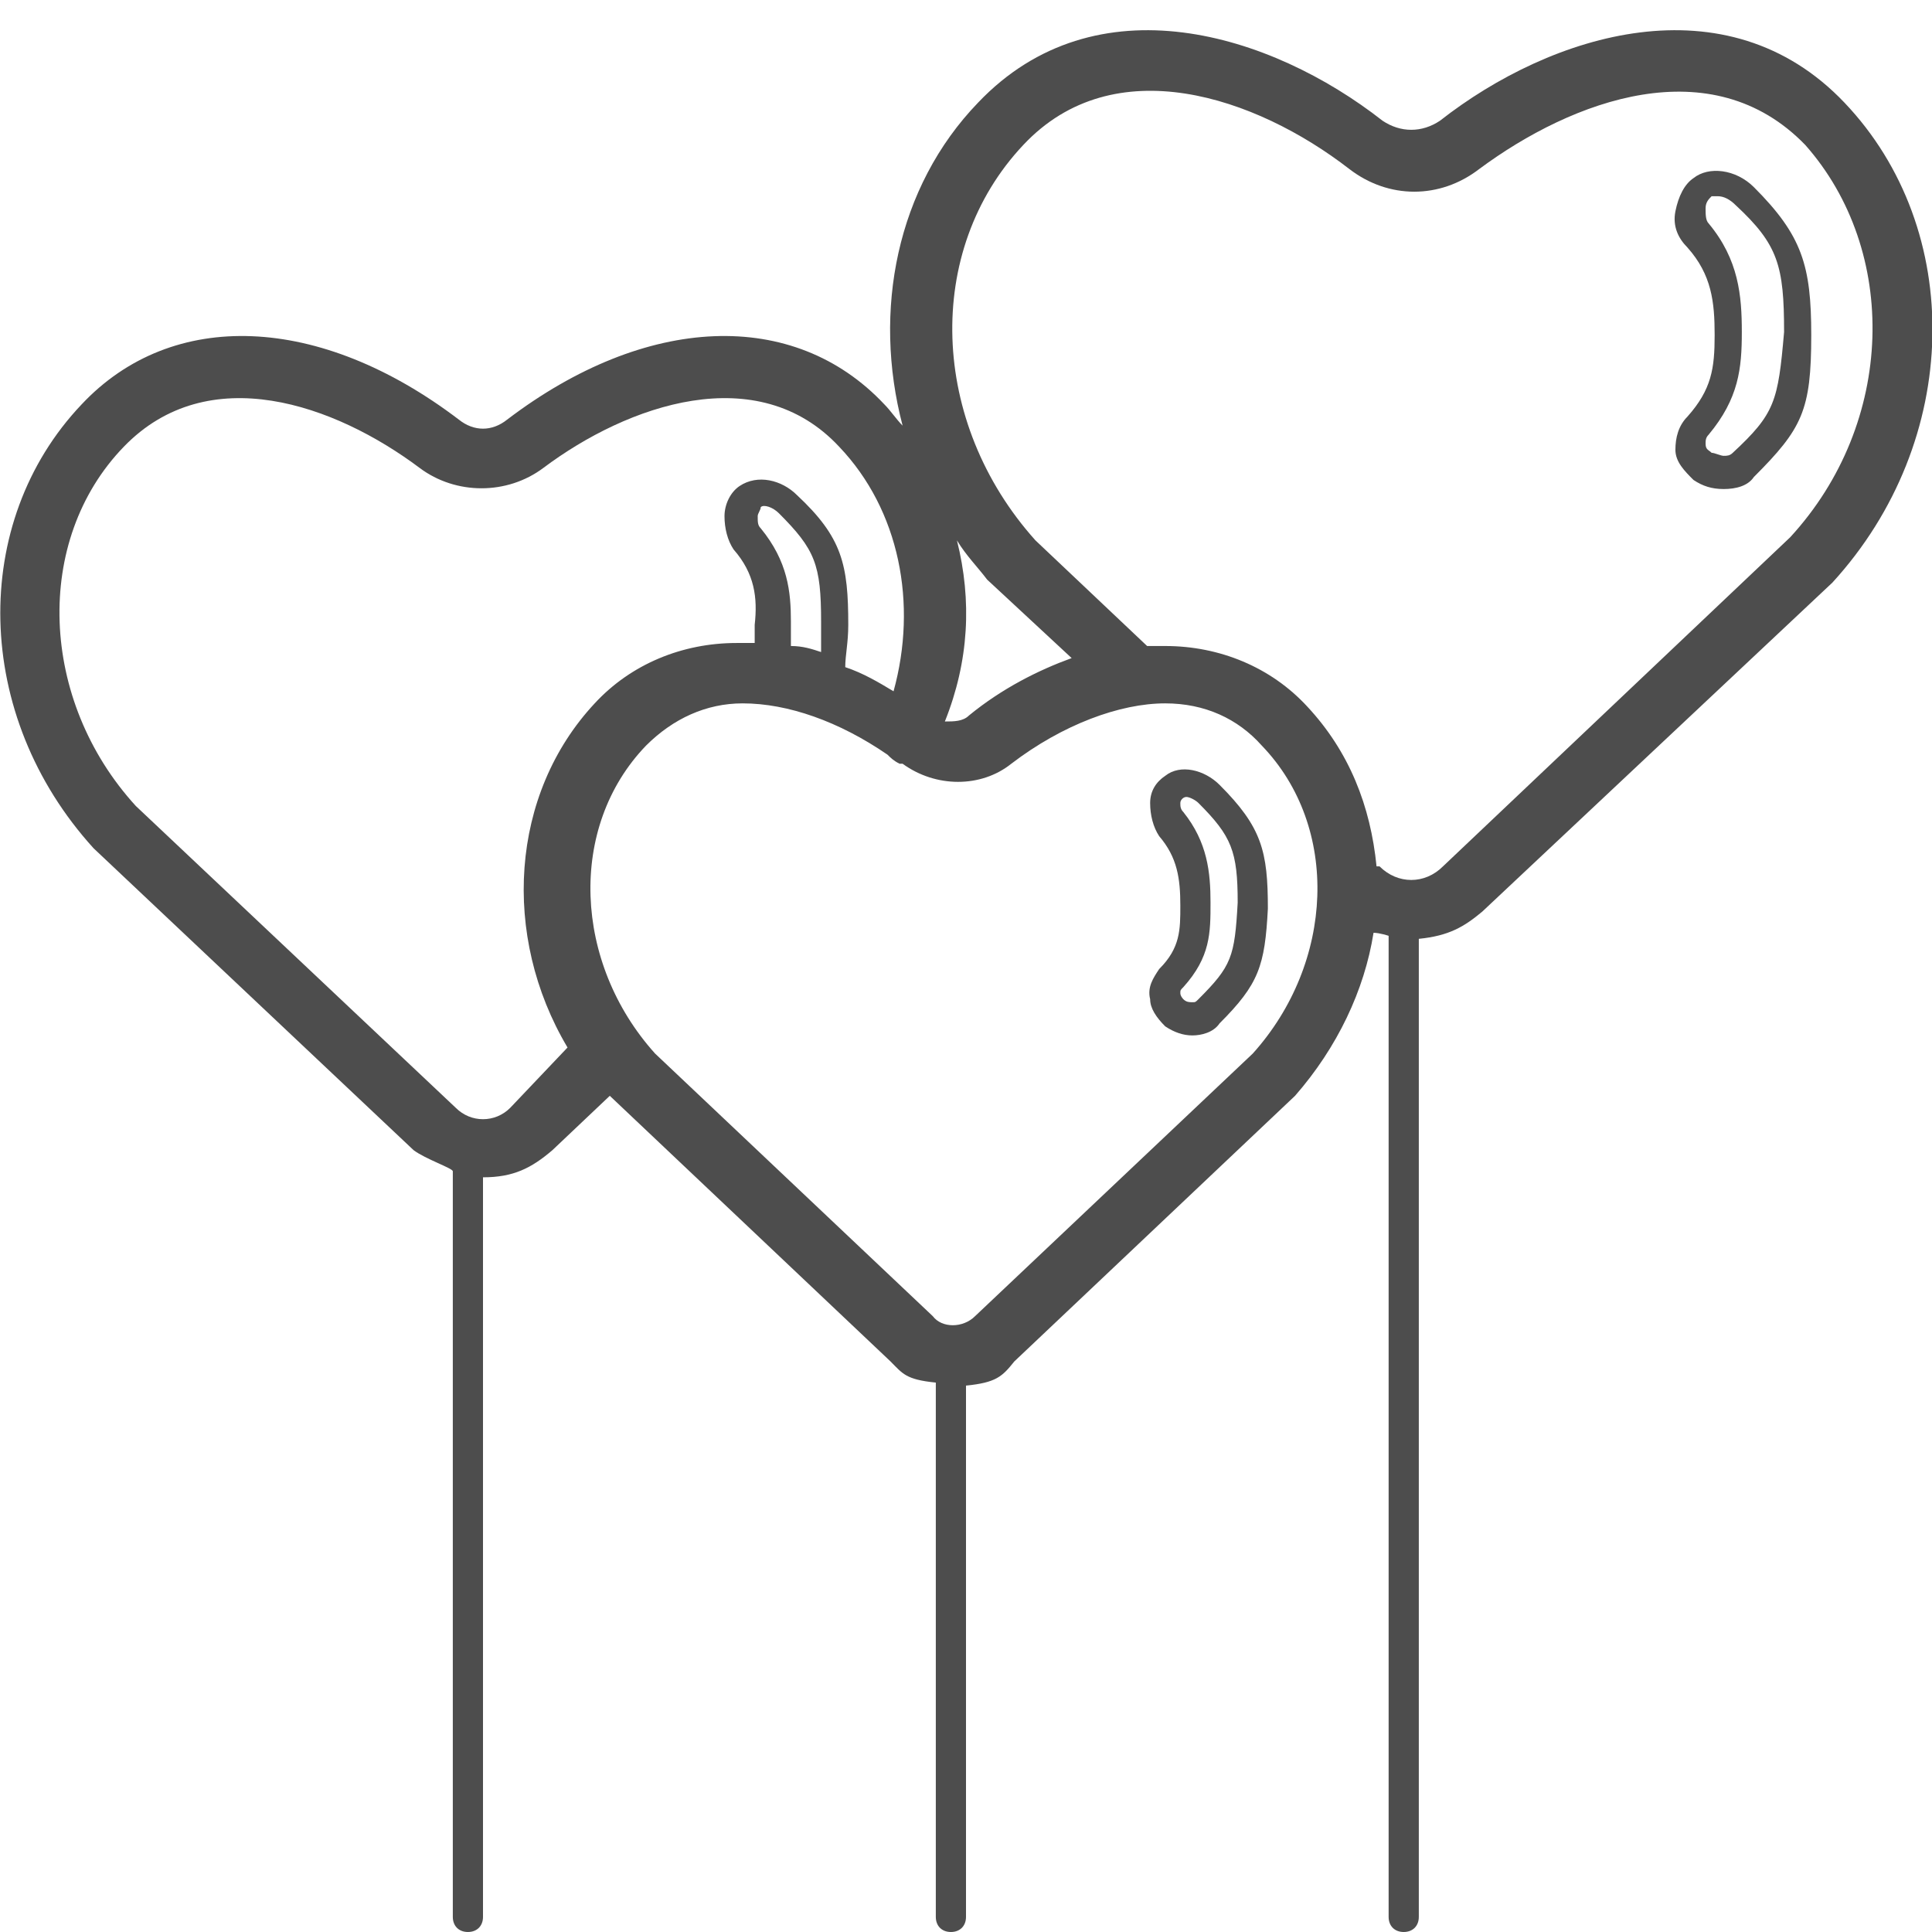
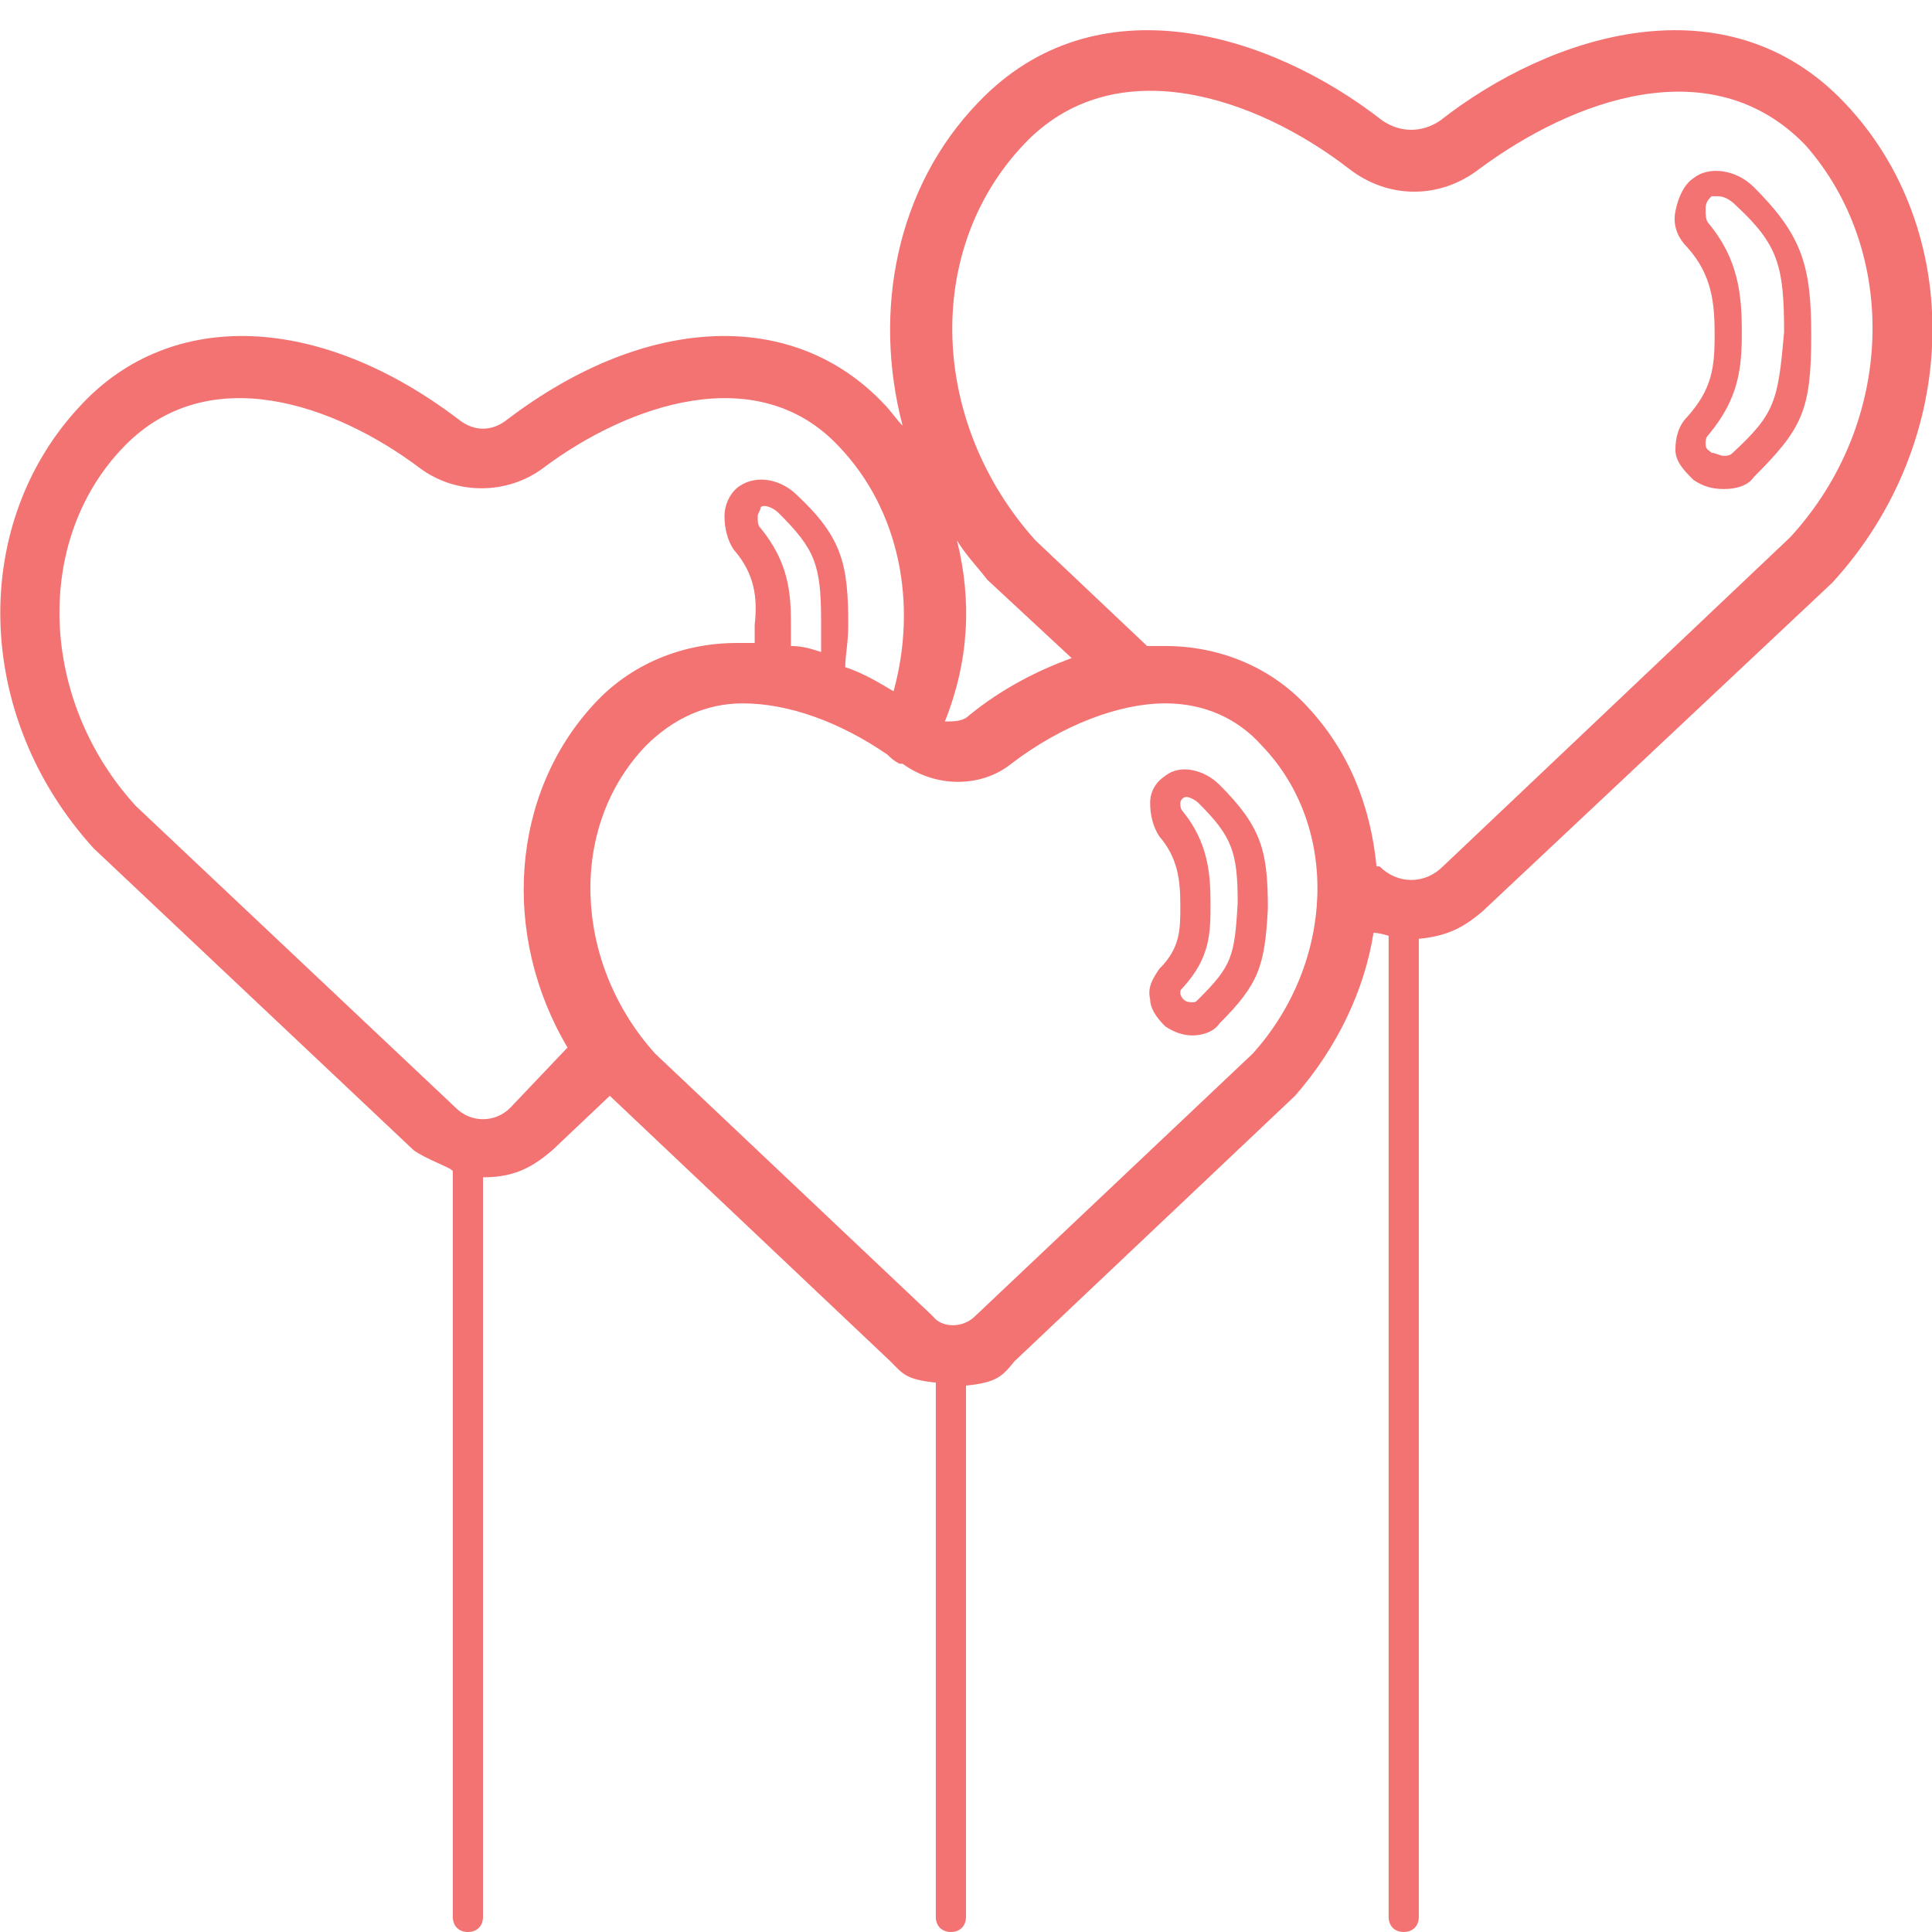
<svg xmlns="http://www.w3.org/2000/svg" enable-background="new 0 0 64 64" id="Layer_1" version="1.1" viewBox="0 0 64 64" xml:space="preserve">
  <g>
    <g>
-       <path d="M61.1,3.4C57.2-0.7,51.4,1.1,47.7,4c-0.6,0.4-1.3,0.4-1.9,0c-3.7-2.9-9.5-4.7-13.4-0.6     c-2.7,2.8-3.5,6.9-2.5,10.7c-0.2-0.2-0.4-0.5-0.6-0.7c-3-3.2-7.9-3-12.5,0.5c-0.5,0.4-1.1,0.4-1.6,0c-4.6-3.5-9.5-3.7-12.5-0.5     C-1,17.3-0.9,23.7,3.1,28.1l10.6,10c0.4,0.3,1.3,0.6,1.3,0.7v24.7c0,0.3,0.2,0.5,0.5,0.5s0.5-0.2,0.5-0.5V39c1,0,1.6-0.3,2.3-0.9     l1.9-1.8c0,0,0,0,0,0l9.3,8.8c0.4,0.4,0.5,0.6,1.5,0.7v17.7c0,0.3,0.2,0.5,0.5,0.5s0.5-0.2,0.5-0.5V45.9c1-0.1,1.2-0.3,1.6-0.8     l9.3-8.8c1.4-1.6,2.3-3.5,2.6-5.4C45.7,30.9,46,31,46,31v32.5c0,0.3,0.2,0.5,0.5,0.5s0.5-0.2,0.5-0.5V31.1c1-0.1,1.5-0.4,2.1-0.9     l11.6-10.9C65,14.6,65.1,7.6,61.1,3.4z M31.7,17.9c0.3,0.5,0.7,0.9,1,1.3l2.8,2.6c-1.1,0.4-2.3,1-3.4,1.9     c-0.2,0.2-0.5,0.2-0.8,0.2C32.1,21.9,32.2,19.9,31.7,17.9z M16.9,36.7c-0.5,0.5-1.3,0.5-1.8,0l-10.6-10     c-3.2-3.5-3.4-8.8-0.4-11.9c2.8-2.9,7-1.4,9.8,0.7c1.2,0.9,2.9,0.9,4.1,0c2.8-2.1,7.1-3.6,9.8-0.7c2,2.1,2.6,5.2,1.8,8.1     c-0.5-0.3-1-0.6-1.6-0.8c0-0.4,0.1-0.8,0.1-1.4c0-2-0.2-2.9-1.7-4.3c-0.5-0.5-1.3-0.7-1.9-0.3c-0.3,0.2-0.5,0.6-0.5,1     c0,0.4,0.1,0.8,0.3,1.1c0.7,0.8,0.8,1.6,0.7,2.5c0,0.2,0,0.4,0,0.6c-0.2,0-0.4,0-0.6,0c-1.8,0-3.5,0.7-4.7,2     c-2.8,3-3.1,7.7-0.9,11.4L16.9,36.7z M25.2,17.5c-0.1-0.1-0.1-0.2-0.1-0.4c0-0.1,0.1-0.2,0.1-0.3c0.1-0.1,0.4,0,0.6,0.2     c1.2,1.2,1.4,1.7,1.4,3.6c0,0.4,0,0.7,0,1c-0.3-0.1-0.6-0.2-1-0.2c0-0.3,0-0.5,0-0.8C26.2,19.6,26.1,18.6,25.2,17.5z M41.5,34.9     l-9.2,8.7c-0.4,0.4-1.1,0.4-1.4,0l-9.2-8.7c-2.7-3-2.9-7.5-0.3-10.2c0.9-0.9,2-1.4,3.2-1.4c1.5,0,3.2,0.6,4.8,1.7     c0.1,0.1,0.2,0.2,0.4,0.3c0,0,0.1,0,0.1,0c1.1,0.8,2.6,0.8,3.6,0c1.7-1.3,3.6-2,5.1-2c1.3,0,2.4,0.5,3.2,1.4     C44.4,27.4,44.2,31.9,41.5,34.9z M59.3,17.8L47.8,28.7c-0.6,0.6-1.5,0.6-2.1,0c0,0,0,0-0.1,0c-0.2-2-0.9-3.8-2.3-5.3     c-1.2-1.3-2.9-2-4.7-2c-0.2,0-0.4,0-0.6,0l-3.7-3.5c-3.5-3.9-3.7-9.6-0.4-13.1c3-3.2,7.7-1.6,10.8,0.8c1.3,1,3,1,4.3,0     c3.1-2.3,7.7-4,10.8-0.8C62.9,8.3,62.8,14,59.3,17.8z" fill="#4D4D4D" />
-       <path d="M58.1,6.2c-0.6-0.6-1.5-0.7-2-0.3c-0.3,0.2-0.5,0.6-0.6,1.1c-0.1,0.5,0.1,0.9,0.4,1.2     c0.8,0.9,0.9,1.8,0.9,2.9c0,1.1-0.1,1.8-0.9,2.7c-0.3,0.3-0.4,0.7-0.4,1.1c0,0.4,0.3,0.7,0.6,1c0.3,0.2,0.6,0.3,1,0.3     c0.4,0,0.8-0.1,1-0.4c1.6-1.6,1.9-2.2,1.9-4.7C60,8.8,59.7,7.8,58.1,6.2z M57.4,15c-0.1,0.1-0.2,0.1-0.3,0.1     c-0.1,0-0.3-0.1-0.4-0.1c-0.1-0.1-0.2-0.1-0.2-0.3c0-0.1,0-0.2,0.1-0.3c1-1.2,1.1-2.2,1.1-3.4c0-1.2-0.1-2.4-1.1-3.6     c-0.1-0.1-0.1-0.3-0.1-0.5c0-0.2,0.1-0.3,0.2-0.4c0,0,0.1,0,0.2,0c0.2,0,0.4,0.1,0.6,0.3c1.4,1.3,1.6,2,1.6,4.2     C58.9,13.3,58.8,13.7,57.4,15z" fill="#4D4D4D" />
-       <path d="M38.6,25.7c-0.3,0.2-0.5,0.5-0.5,0.9c0,0.4,0.1,0.8,0.3,1.1c0.6,0.7,0.7,1.4,0.7,2.3c0,0.8,0,1.4-0.7,2.1     c-0.2,0.3-0.4,0.6-0.3,1c0,0.3,0.2,0.6,0.5,0.9c0.3,0.2,0.6,0.3,0.9,0.3c0.3,0,0.7-0.1,0.9-0.4c1.3-1.3,1.5-1.9,1.6-3.8     c0-1.9-0.2-2.7-1.6-4.1C39.9,25.5,39.1,25.3,38.6,25.7z M39.7,33.1c-0.1,0.1-0.1,0.1-0.2,0.1c-0.1,0-0.2,0-0.3-0.1     c0,0-0.1-0.1-0.1-0.2c0-0.1,0-0.1,0.1-0.2c0.9-1,0.9-1.8,0.9-2.8c0-1-0.1-2-0.9-3c-0.1-0.1-0.1-0.2-0.1-0.3     c0-0.1,0.1-0.2,0.2-0.2c0.1,0,0.3,0.1,0.4,0.2c1.1,1.1,1.3,1.6,1.3,3.3C40.9,31.7,40.8,32,39.7,33.1z" fill="#4D4D4D" />
+       <path d="M61.1,3.4C57.2-0.7,51.4,1.1,47.7,4c-0.6,0.4-1.3,0.4-1.9,0c-3.7-2.9-9.5-4.7-13.4-0.6     c-2.7,2.8-3.5,6.9-2.5,10.7c-0.2-0.2-0.4-0.5-0.6-0.7c-3-3.2-7.9-3-12.5,0.5c-0.5,0.4-1.1,0.4-1.6,0c-4.6-3.5-9.5-3.7-12.5-0.5     C-1,17.3-0.9,23.7,3.1,28.1l10.6,10c0.4,0.3,1.3,0.6,1.3,0.7v24.7c0,0.3,0.2,0.5,0.5,0.5s0.5-0.2,0.5-0.5V39c1,0,1.6-0.3,2.3-0.9     l1.9-1.8c0,0,0,0,0,0l9.3,8.8c0.4,0.4,0.5,0.6,1.5,0.7v17.7c0,0.3,0.2,0.5,0.5,0.5s0.5-0.2,0.5-0.5V45.9c1-0.1,1.2-0.3,1.6-0.8     l9.3-8.8c1.4-1.6,2.3-3.5,2.6-5.4C45.7,30.9,46,31,46,31v32.5c0,0.3,0.2,0.5,0.5,0.5s0.5-0.2,0.5-0.5V31.1c1-0.1,1.5-0.4,2.1-0.9     l11.6-10.9C65,14.6,65.1,7.6,61.1,3.4z M31.7,17.9c0.3,0.5,0.7,0.9,1,1.3l2.8,2.6c-1.1,0.4-2.3,1-3.4,1.9     c-0.2,0.2-0.5,0.2-0.8,0.2C32.1,21.9,32.2,19.9,31.7,17.9z M16.9,36.7c-0.5,0.5-1.3,0.5-1.8,0l-10.6-10     c-3.2-3.5-3.4-8.8-0.4-11.9c2.8-2.9,7-1.4,9.8,0.7c1.2,0.9,2.9,0.9,4.1,0c2.8-2.1,7.1-3.6,9.8-0.7c2,2.1,2.6,5.2,1.8,8.1     c-0.5-0.3-1-0.6-1.6-0.8c0-0.4,0.1-0.8,0.1-1.4c0-2-0.2-2.9-1.7-4.3c-0.5-0.5-1.3-0.7-1.9-0.3c-0.3,0.2-0.5,0.6-0.5,1     c0,0.4,0.1,0.8,0.3,1.1c0.7,0.8,0.8,1.6,0.7,2.5c0,0.2,0,0.4,0,0.6c-0.2,0-0.4,0-0.6,0c-1.8,0-3.5,0.7-4.7,2     c-2.8,3-3.1,7.7-0.9,11.4L16.9,36.7z M25.2,17.5c-0.1-0.1-0.1-0.2-0.1-0.4c0-0.1,0.1-0.2,0.1-0.3c0.1-0.1,0.4,0,0.6,0.2     c1.2,1.2,1.4,1.7,1.4,3.6c0,0.4,0,0.7,0,1c-0.3-0.1-0.6-0.2-1-0.2c0-0.3,0-0.5,0-0.8C26.2,19.6,26.1,18.6,25.2,17.5z M41.5,34.9     l-9.2,8.7c-0.4,0.4-1.1,0.4-1.4,0l-9.2-8.7c-2.7-3-2.9-7.5-0.3-10.2c0.9-0.9,2-1.4,3.2-1.4c1.5,0,3.2,0.6,4.8,1.7     c0.1,0.1,0.2,0.2,0.4,0.3c0,0,0.1,0,0.1,0c1.1,0.8,2.6,0.8,3.6,0c1.7-1.3,3.6-2,5.1-2c1.3,0,2.4,0.5,3.2,1.4     C44.4,27.4,44.2,31.9,41.5,34.9z M59.3,17.8L47.8,28.7c-0.6,0.6-1.5,0.6-2.1,0c0,0,0,0-0.1,0c-0.2-2-0.9-3.8-2.3-5.3     c-1.2-1.3-2.9-2-4.7-2c-0.2,0-0.4,0-0.6,0l-3.7-3.5c-3.5-3.9-3.7-9.6-0.4-13.1c3-3.2,7.7-1.6,10.8,0.8c1.3,1,3,1,4.3,0     c3.1-2.3,7.7-4,10.8-0.8C62.9,8.3,62.8,14,59.3,17.8z" fill="#f37373" />
+       <path d="M58.1,6.2c-0.6-0.6-1.5-0.7-2-0.3c-0.3,0.2-0.5,0.6-0.6,1.1c-0.1,0.5,0.1,0.9,0.4,1.2     c0.8,0.9,0.9,1.8,0.9,2.9c0,1.1-0.1,1.8-0.9,2.7c-0.3,0.3-0.4,0.7-0.4,1.1c0,0.4,0.3,0.7,0.6,1c0.3,0.2,0.6,0.3,1,0.3     c0.4,0,0.8-0.1,1-0.4c1.6-1.6,1.9-2.2,1.9-4.7C60,8.8,59.7,7.8,58.1,6.2z M57.4,15c-0.1,0.1-0.2,0.1-0.3,0.1     c-0.1,0-0.3-0.1-0.4-0.1c-0.1-0.1-0.2-0.1-0.2-0.3c0-0.1,0-0.2,0.1-0.3c1-1.2,1.1-2.2,1.1-3.4c0-1.2-0.1-2.4-1.1-3.6     c-0.1-0.1-0.1-0.3-0.1-0.5c0-0.2,0.1-0.3,0.2-0.4c0,0,0.1,0,0.2,0c0.2,0,0.4,0.1,0.6,0.3c1.4,1.3,1.6,2,1.6,4.2     C58.9,13.3,58.8,13.7,57.4,15z" fill="#f37373" />
+       <path d="M38.6,25.7c-0.3,0.2-0.5,0.5-0.5,0.9c0,0.4,0.1,0.8,0.3,1.1c0.6,0.7,0.7,1.4,0.7,2.3c0,0.8,0,1.4-0.7,2.1     c-0.2,0.3-0.4,0.6-0.3,1c0,0.3,0.2,0.6,0.5,0.9c0.3,0.2,0.6,0.3,0.9,0.3c0.3,0,0.7-0.1,0.9-0.4c1.3-1.3,1.5-1.9,1.6-3.8     c0-1.9-0.2-2.7-1.6-4.1C39.9,25.5,39.1,25.3,38.6,25.7z M39.7,33.1c-0.1,0.1-0.1,0.1-0.2,0.1c-0.1,0-0.2,0-0.3-0.1     c0,0-0.1-0.1-0.1-0.2c0-0.1,0-0.1,0.1-0.2c0.9-1,0.9-1.8,0.9-2.8c0-1-0.1-2-0.9-3c-0.1-0.1-0.1-0.2-0.1-0.3     c0-0.1,0.1-0.2,0.2-0.2c0.1,0,0.3,0.1,0.4,0.2c1.1,1.1,1.3,1.6,1.3,3.3C40.9,31.7,40.8,32,39.7,33.1z" fill="#f37373" />
    </g>
  </g>
</svg>
